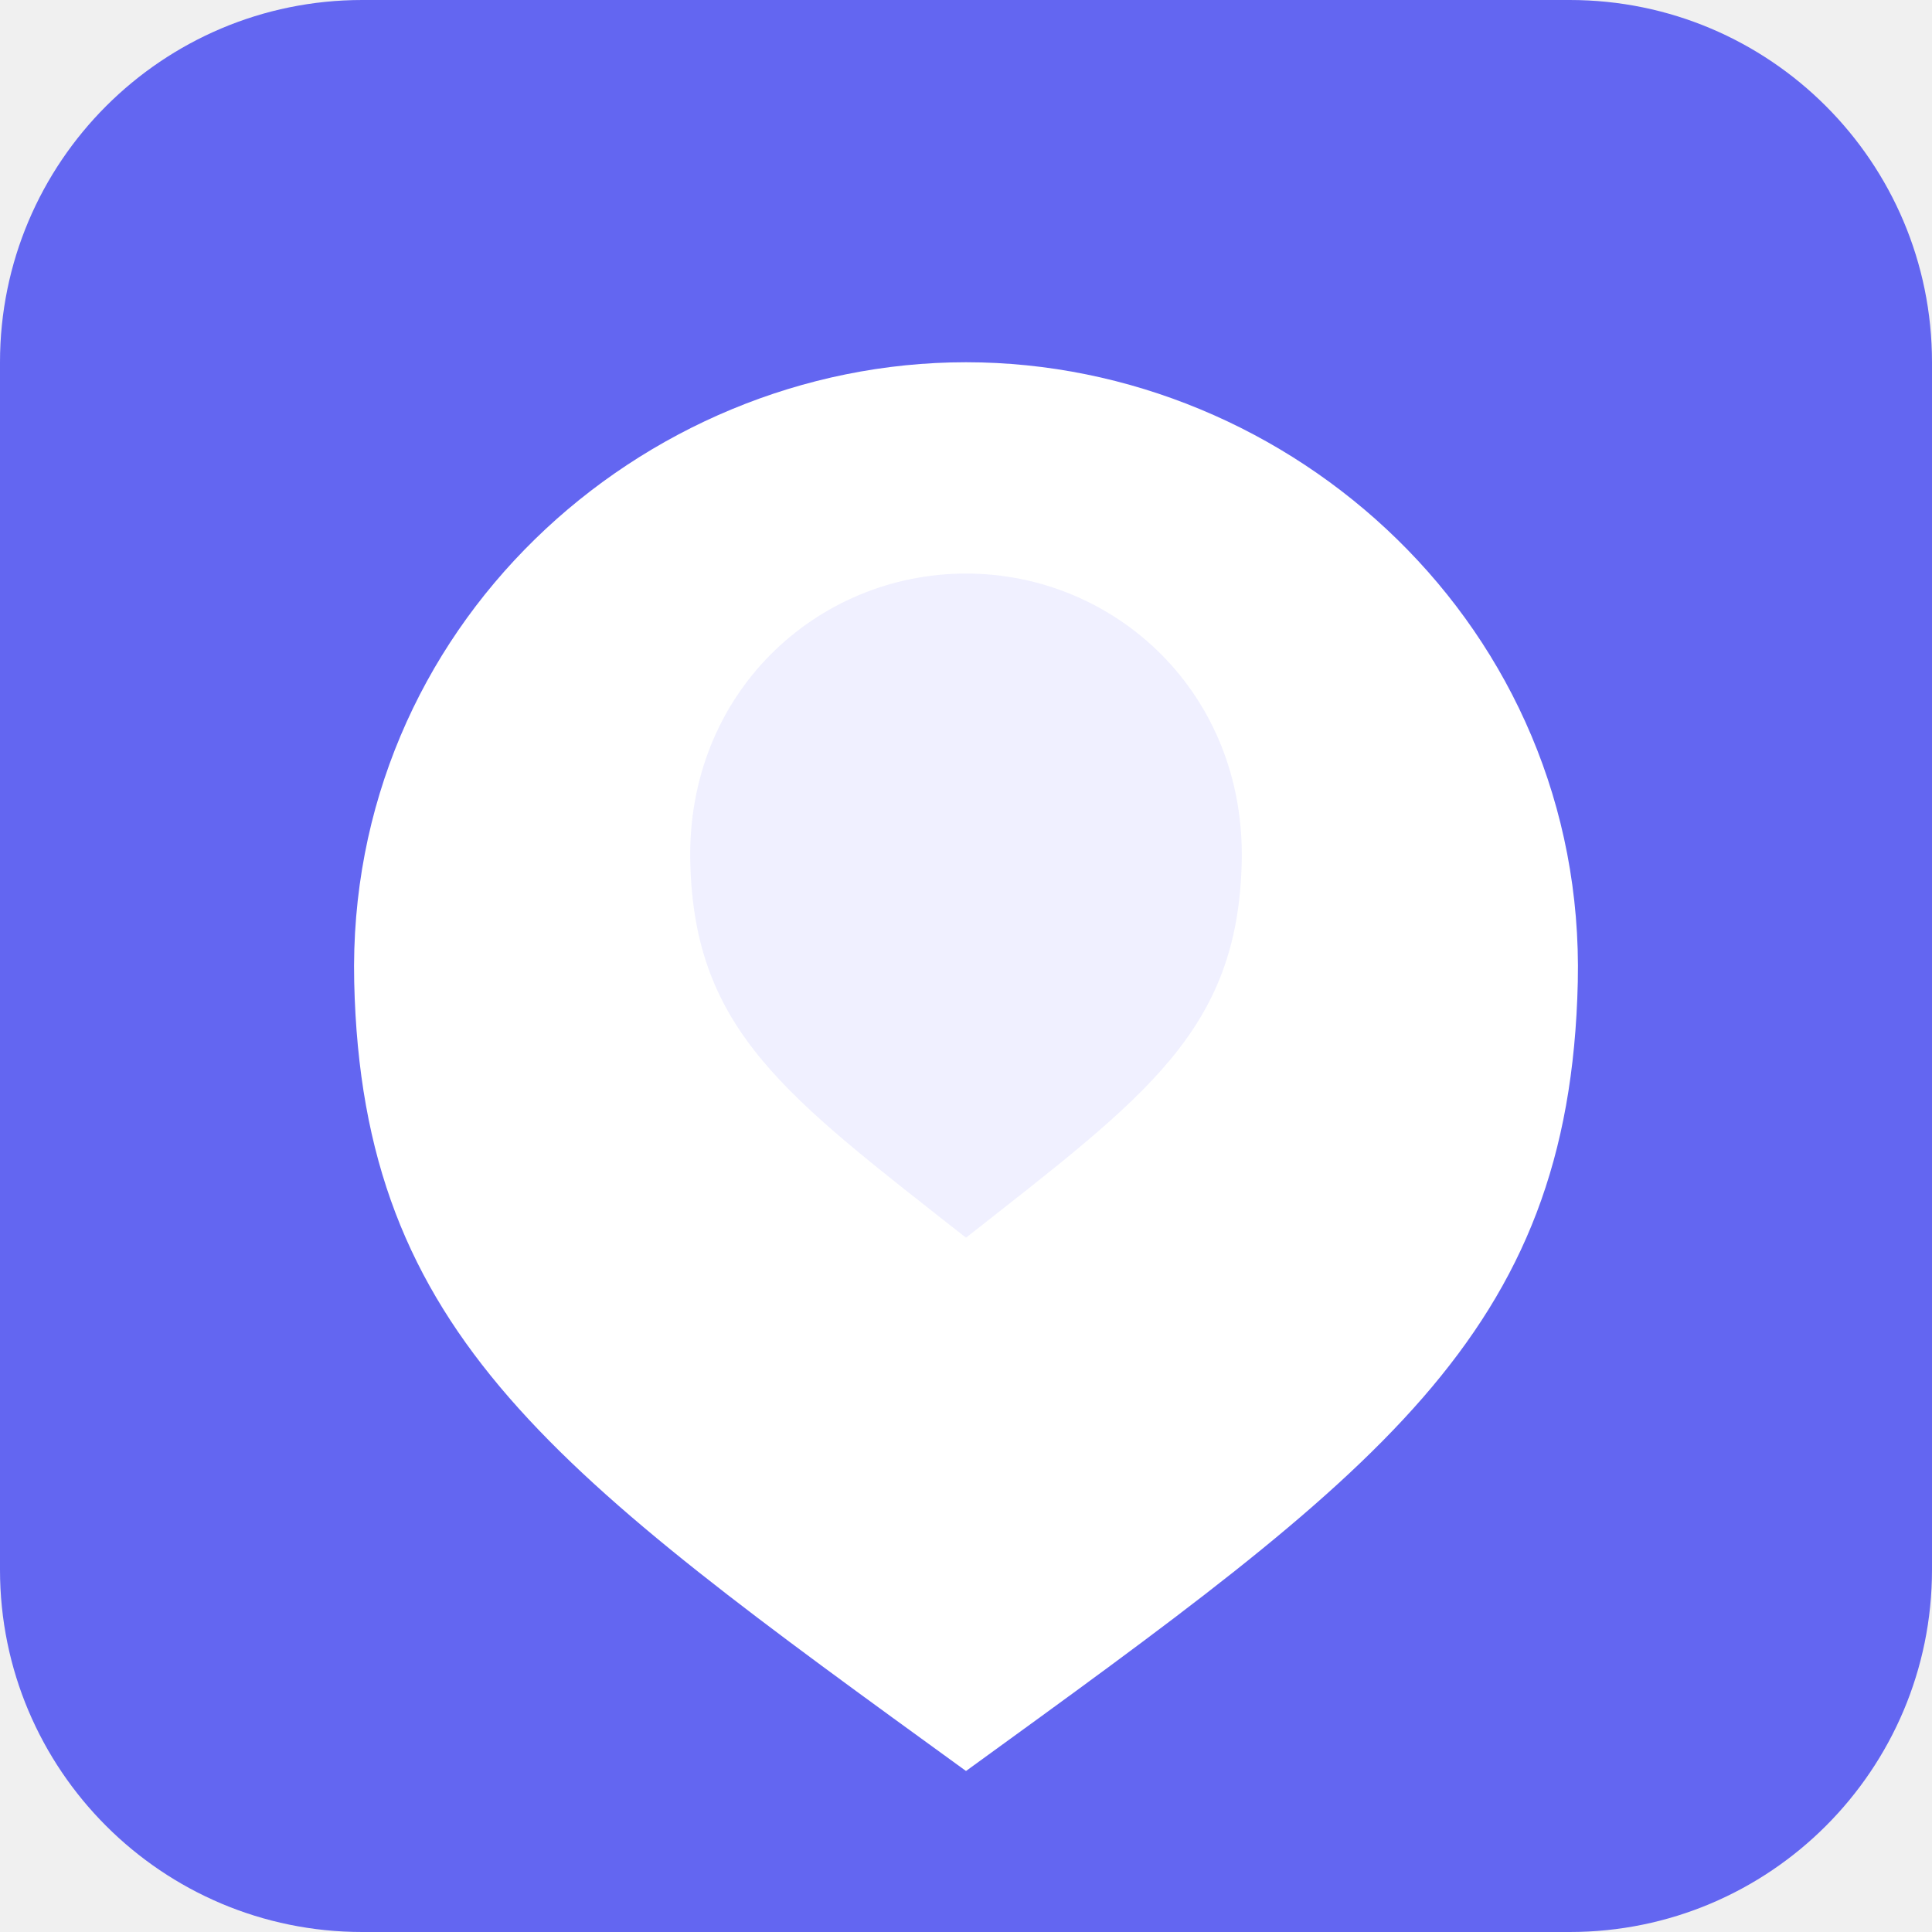
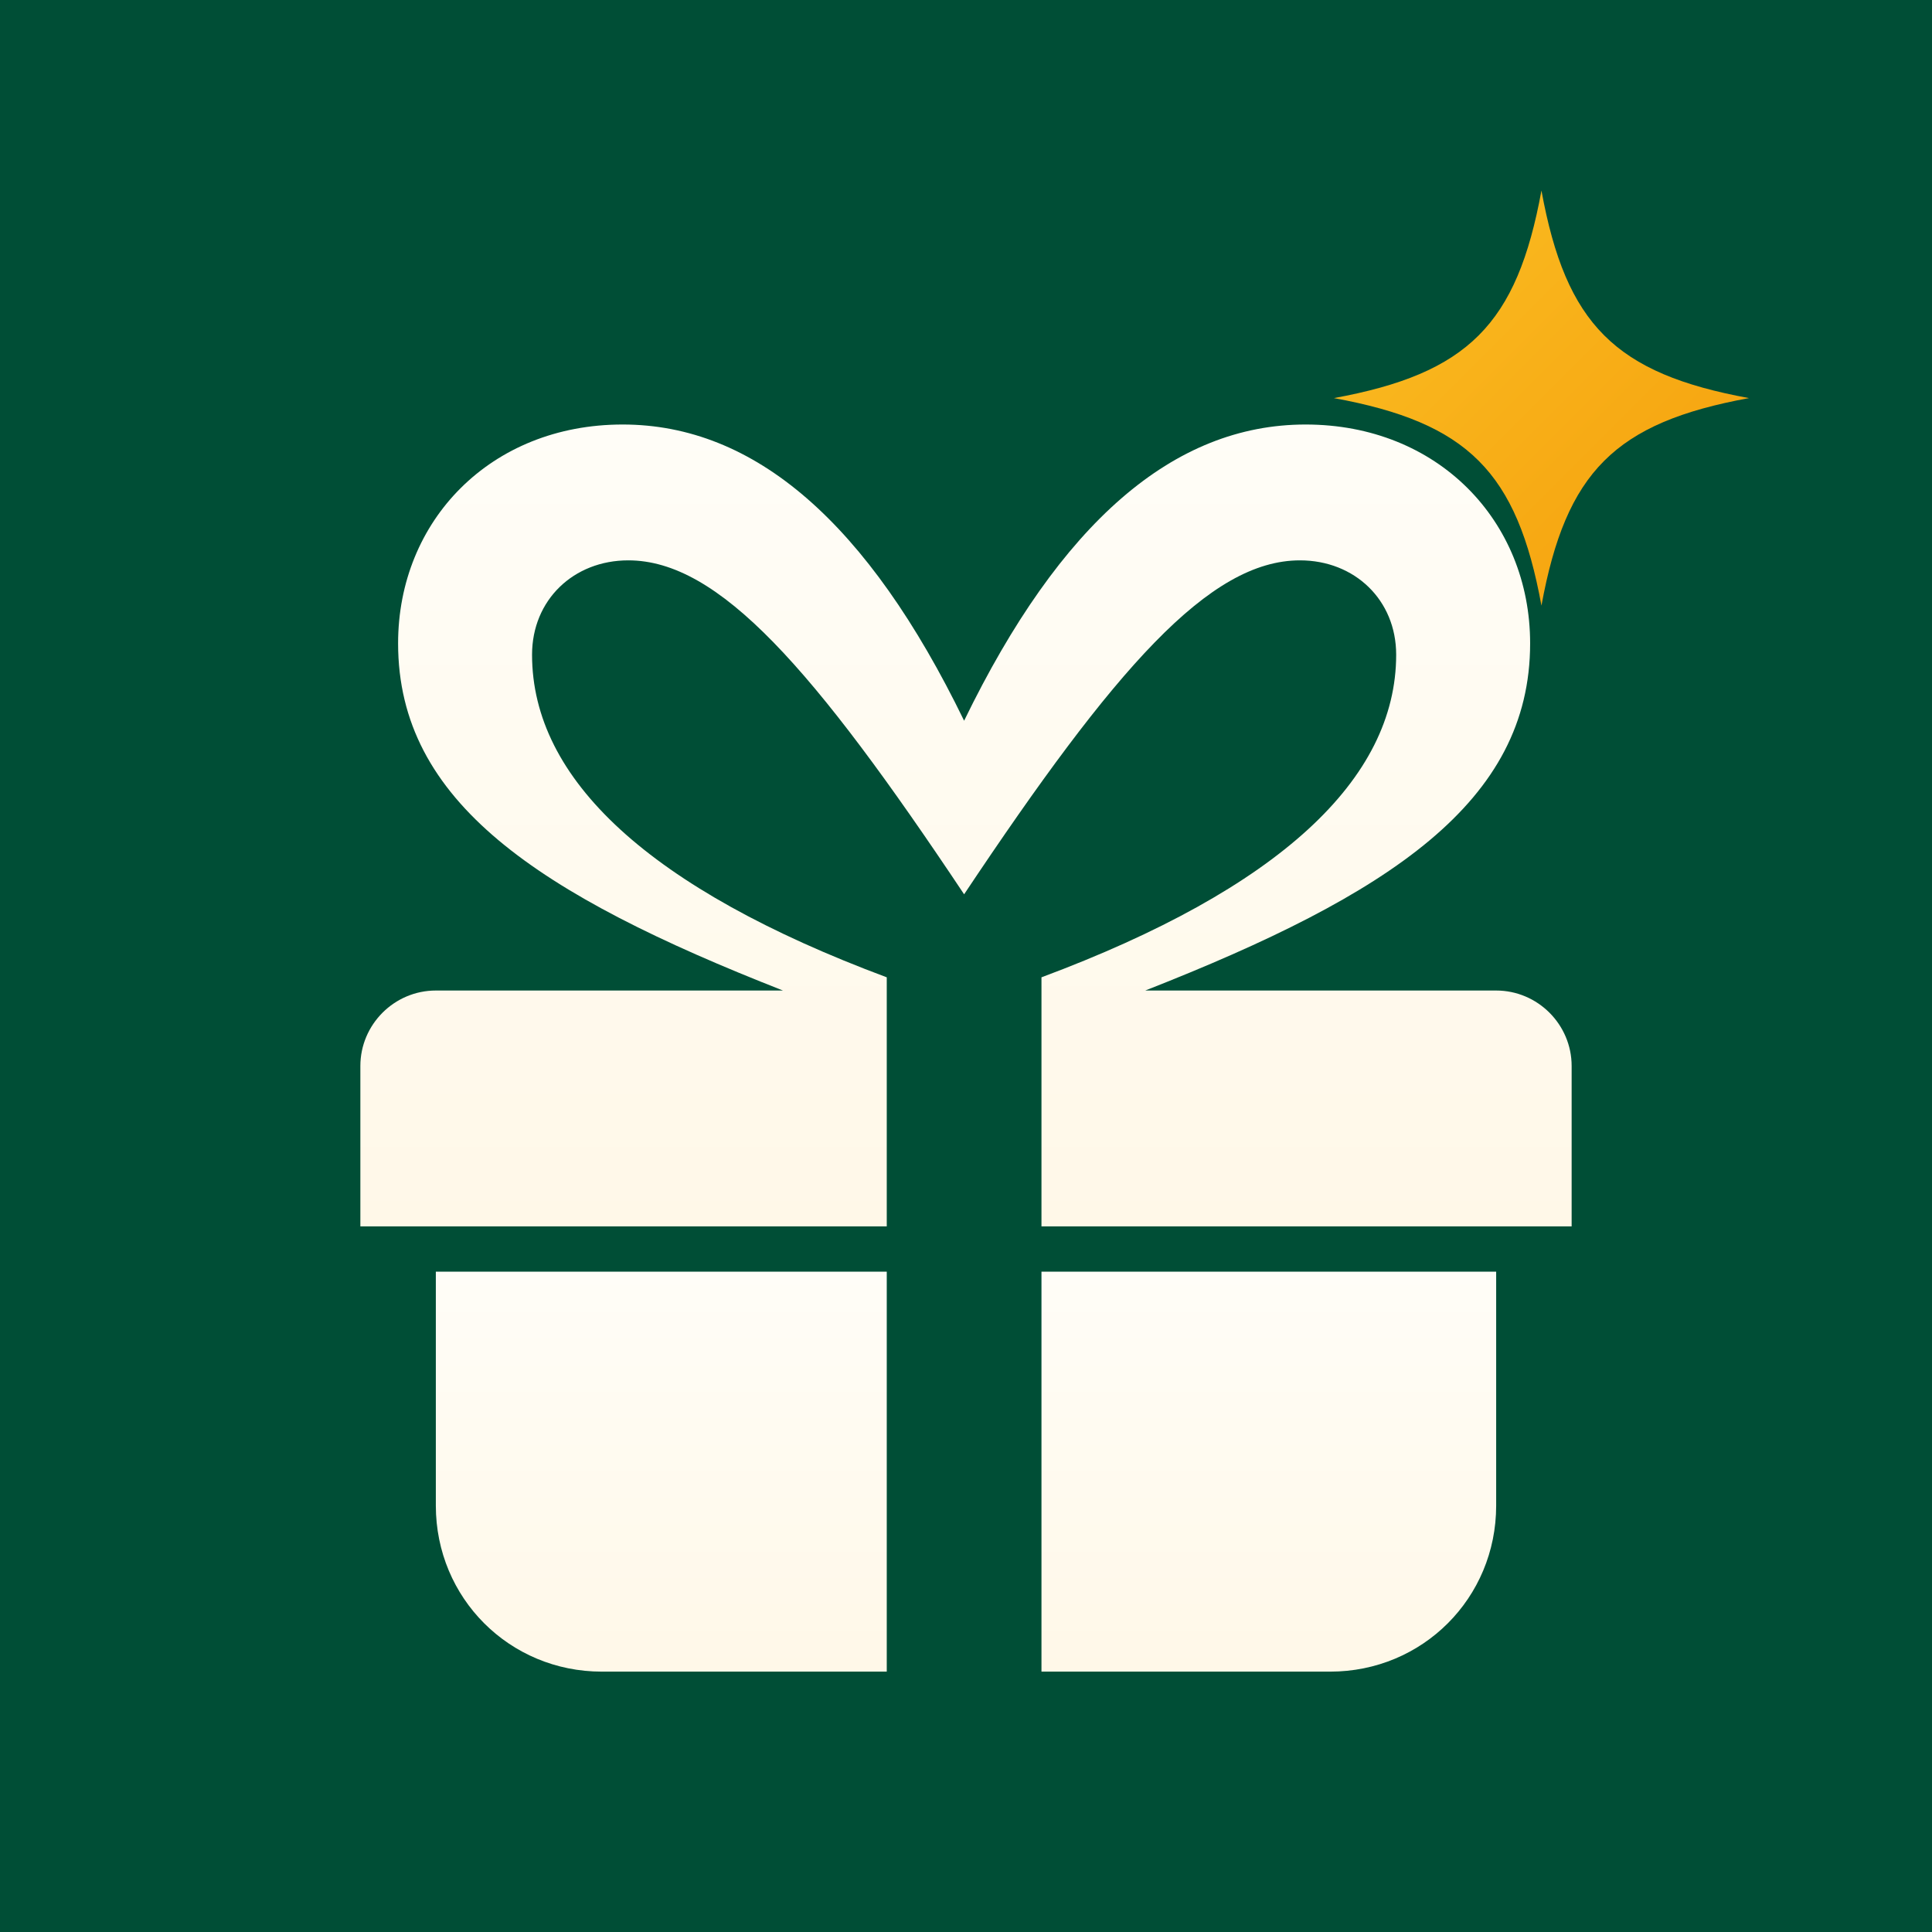
- <svg xmlns="http://www.w3.org/2000/svg" width="128px" height="128px" viewBox="0 0 128 128" version="1.1">
-   <g stroke="none" stroke-width="1" fill="none" fill-rule="evenodd">
-     <rect fill="#6366F1" x="0" y="0" width="128" height="128" rx="24" />
-     <path d="M64,24 C85.6,24 105.067,41.6 104.533,65.067 C104,88.533 91.2,97.6 64,117.333 C36.8,97.6 24,88.533 23.467,65.067 C22.933,41.6 42.4,24 64,24 Z" fill="#FFFFFF" />
-     <path d="M64,38 C73.9,38 82.533,45.933 82.267,57.133 C82,68.333 75.867,72.667 64,82 C52.133,72.667 46,68.333 45.733,57.133 C45.467,45.933 54.1,38 64,38 Z" fill="#F0F0FF" />
-   </g>
+ <svg xmlns="http://www.w3.org/2000/svg" viewBox="0 0 1024 1024" role="img" aria-labelledby="title description">
+   <defs>
+     <linearGradient id="ivory" x1="0" y1="0" x2="0" y2="1">
+       <stop offset="0" stop-color="#fffdf7" />
+       <stop offset="1" stop-color="#fff8e8" />
+     </linearGradient>
+     <linearGradient id="gold" x1="0" y1="0" x2="1" y2="1">
+       <stop offset="0" stop-color="#fbbf24" />
+       <stop offset="1" stop-color="#f59e0b" />
+     </linearGradient>
+   </defs>
+   <rect width="1024" height="1024" fill="#004e36" />
+   <path fill="url(#ivory)" d="M511 382c-51-105-111-157-181-157-70 0-119 51-119 116 0 84 74 133 204 184h-184c-22 0-40 18-40 40v85h279V518c-126-47-188-105-188-171 0-29 22-50 51-50 48 0 98 57 178 177 80-120 130-177 178-177 29 0 51 21 51 50 0 66-62 124-188 171v132h281v-85c0-22-18-40-40-40H607c130-51 204-100 204-184 0-65-49-116-119-116-70 0-130 52-181 157Z" />
+   <path fill="url(#ivory)" d="M231 674h239v212H319c-49 0-88-39-88-88V674Zm321 0h241v124c0 49-39 88-88 88H552V674Z" />
+   <path fill="url(#gold)" d="M817 101c13 71 39 97 110 110-71 13-97 39-110 110-13-71-39-97-110-110 71-13 97-39 110-110Z" />
</svg>
